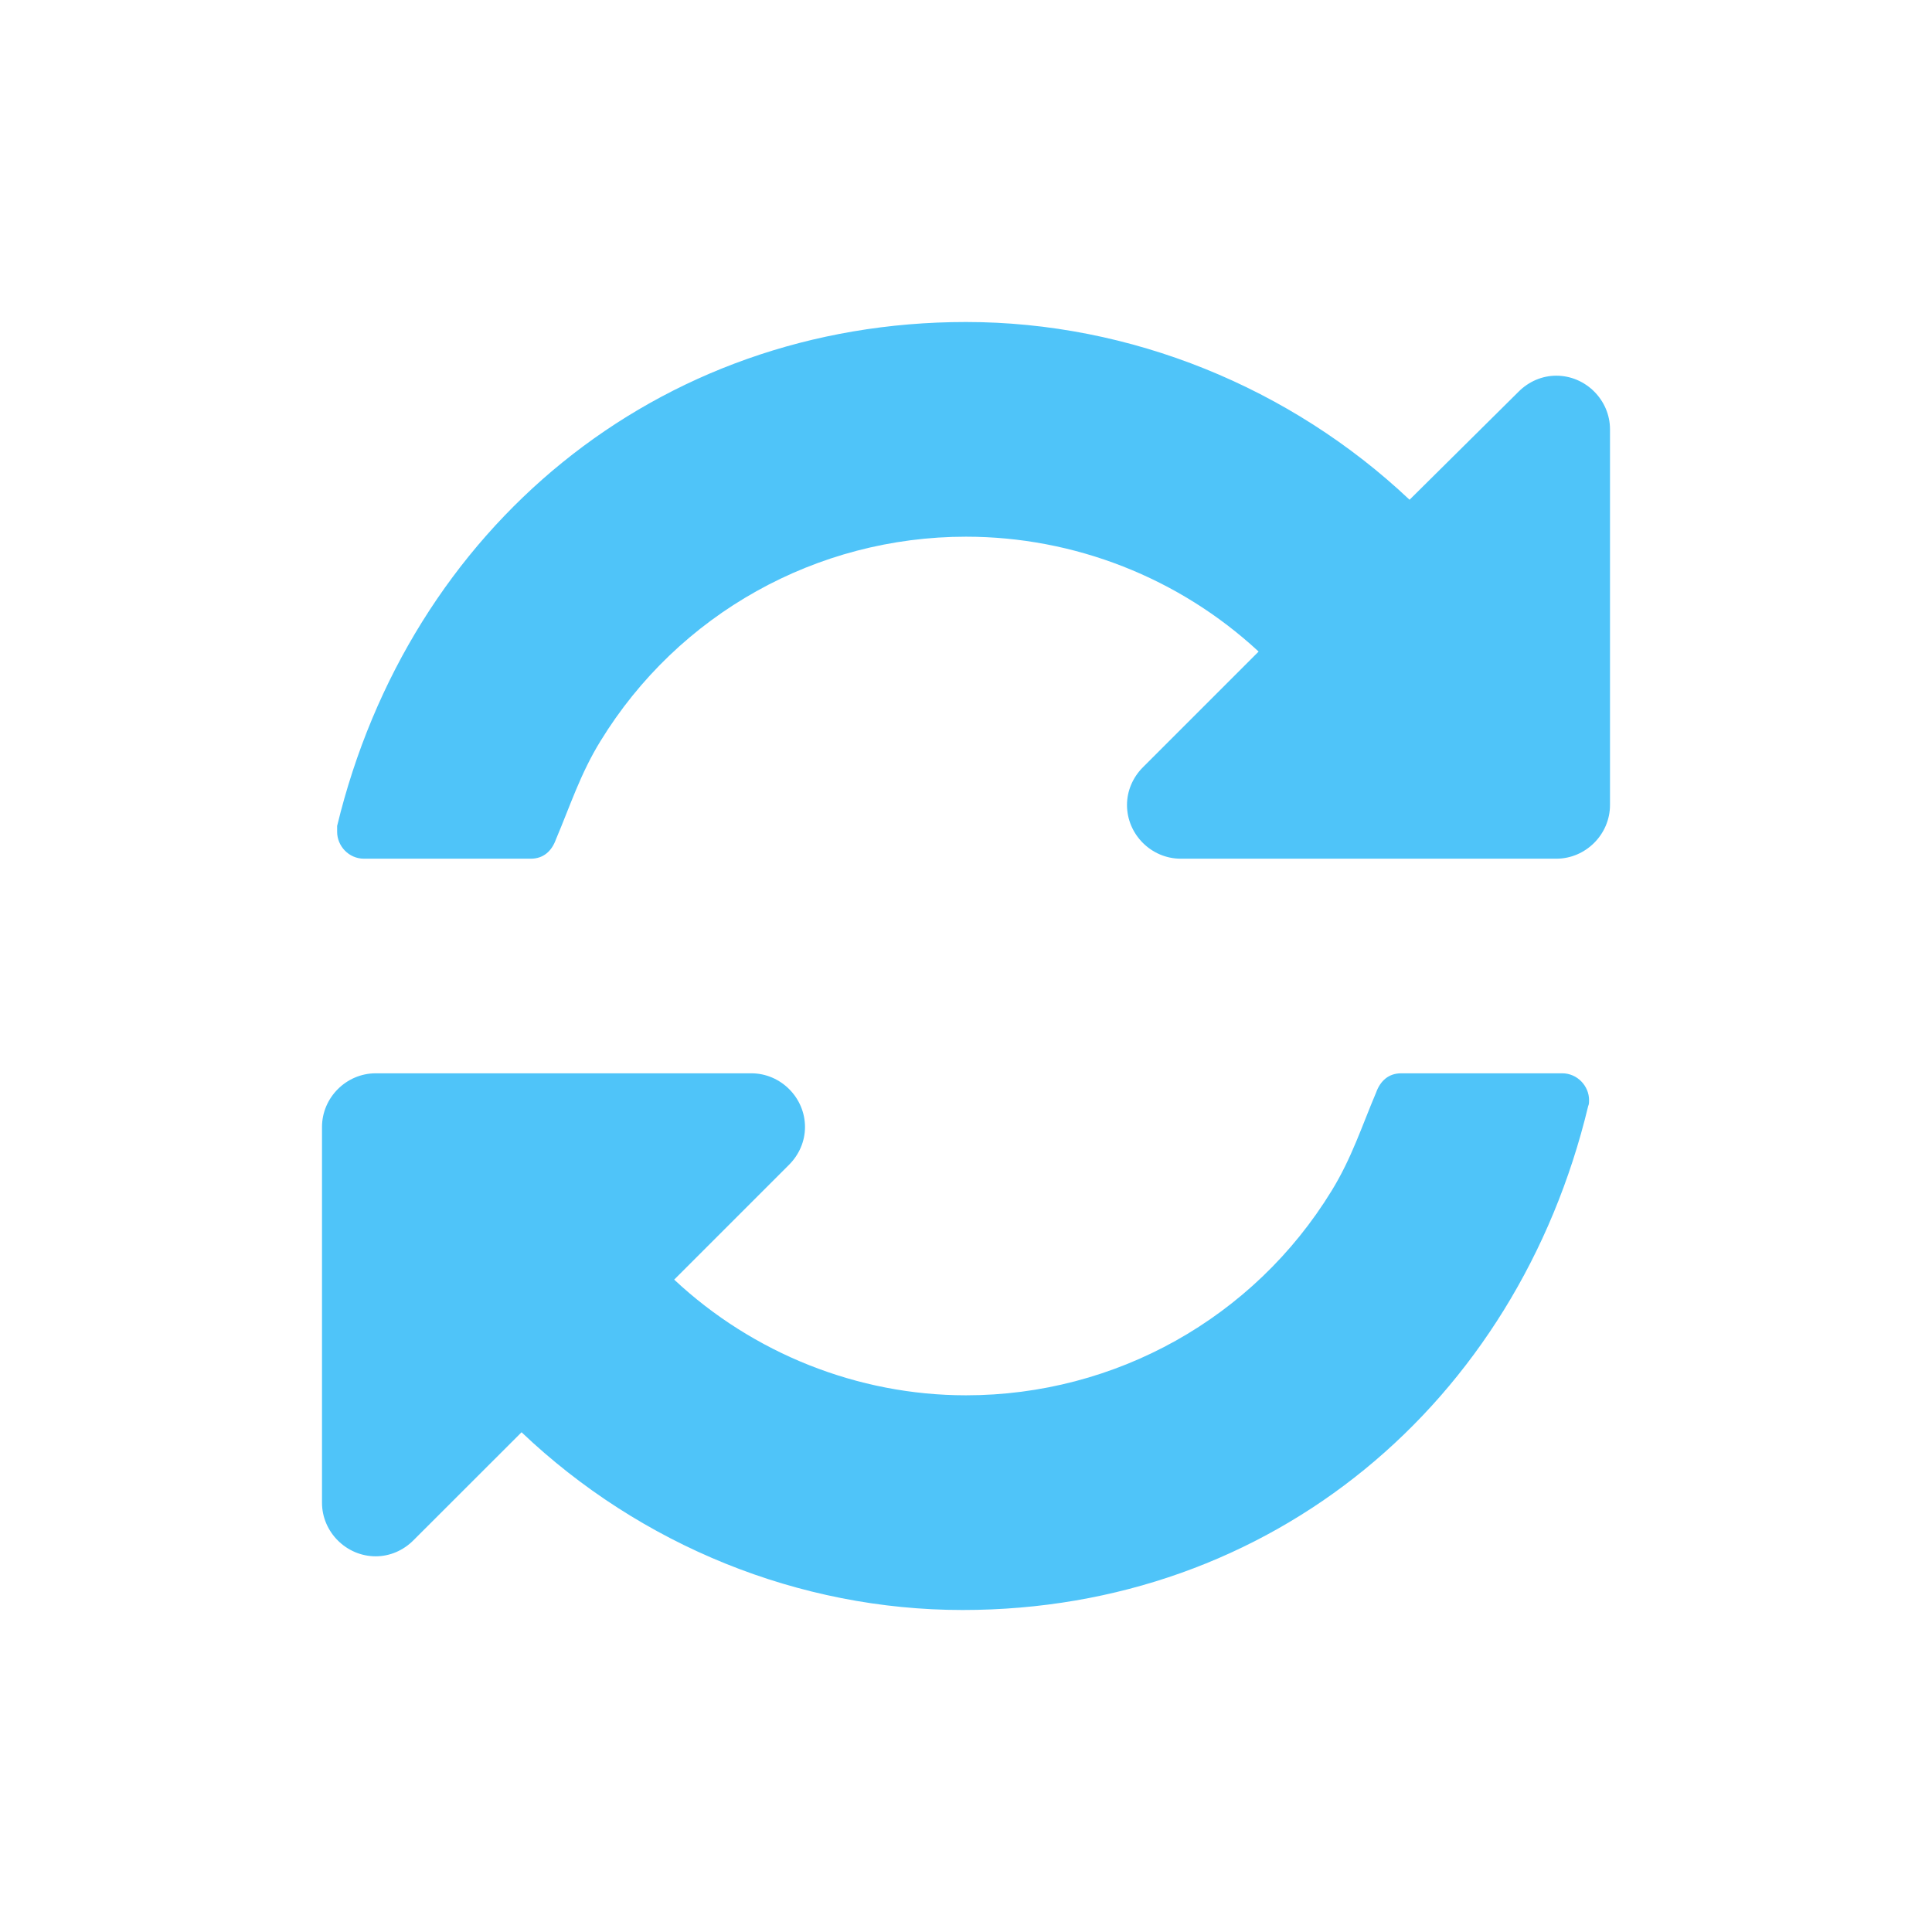
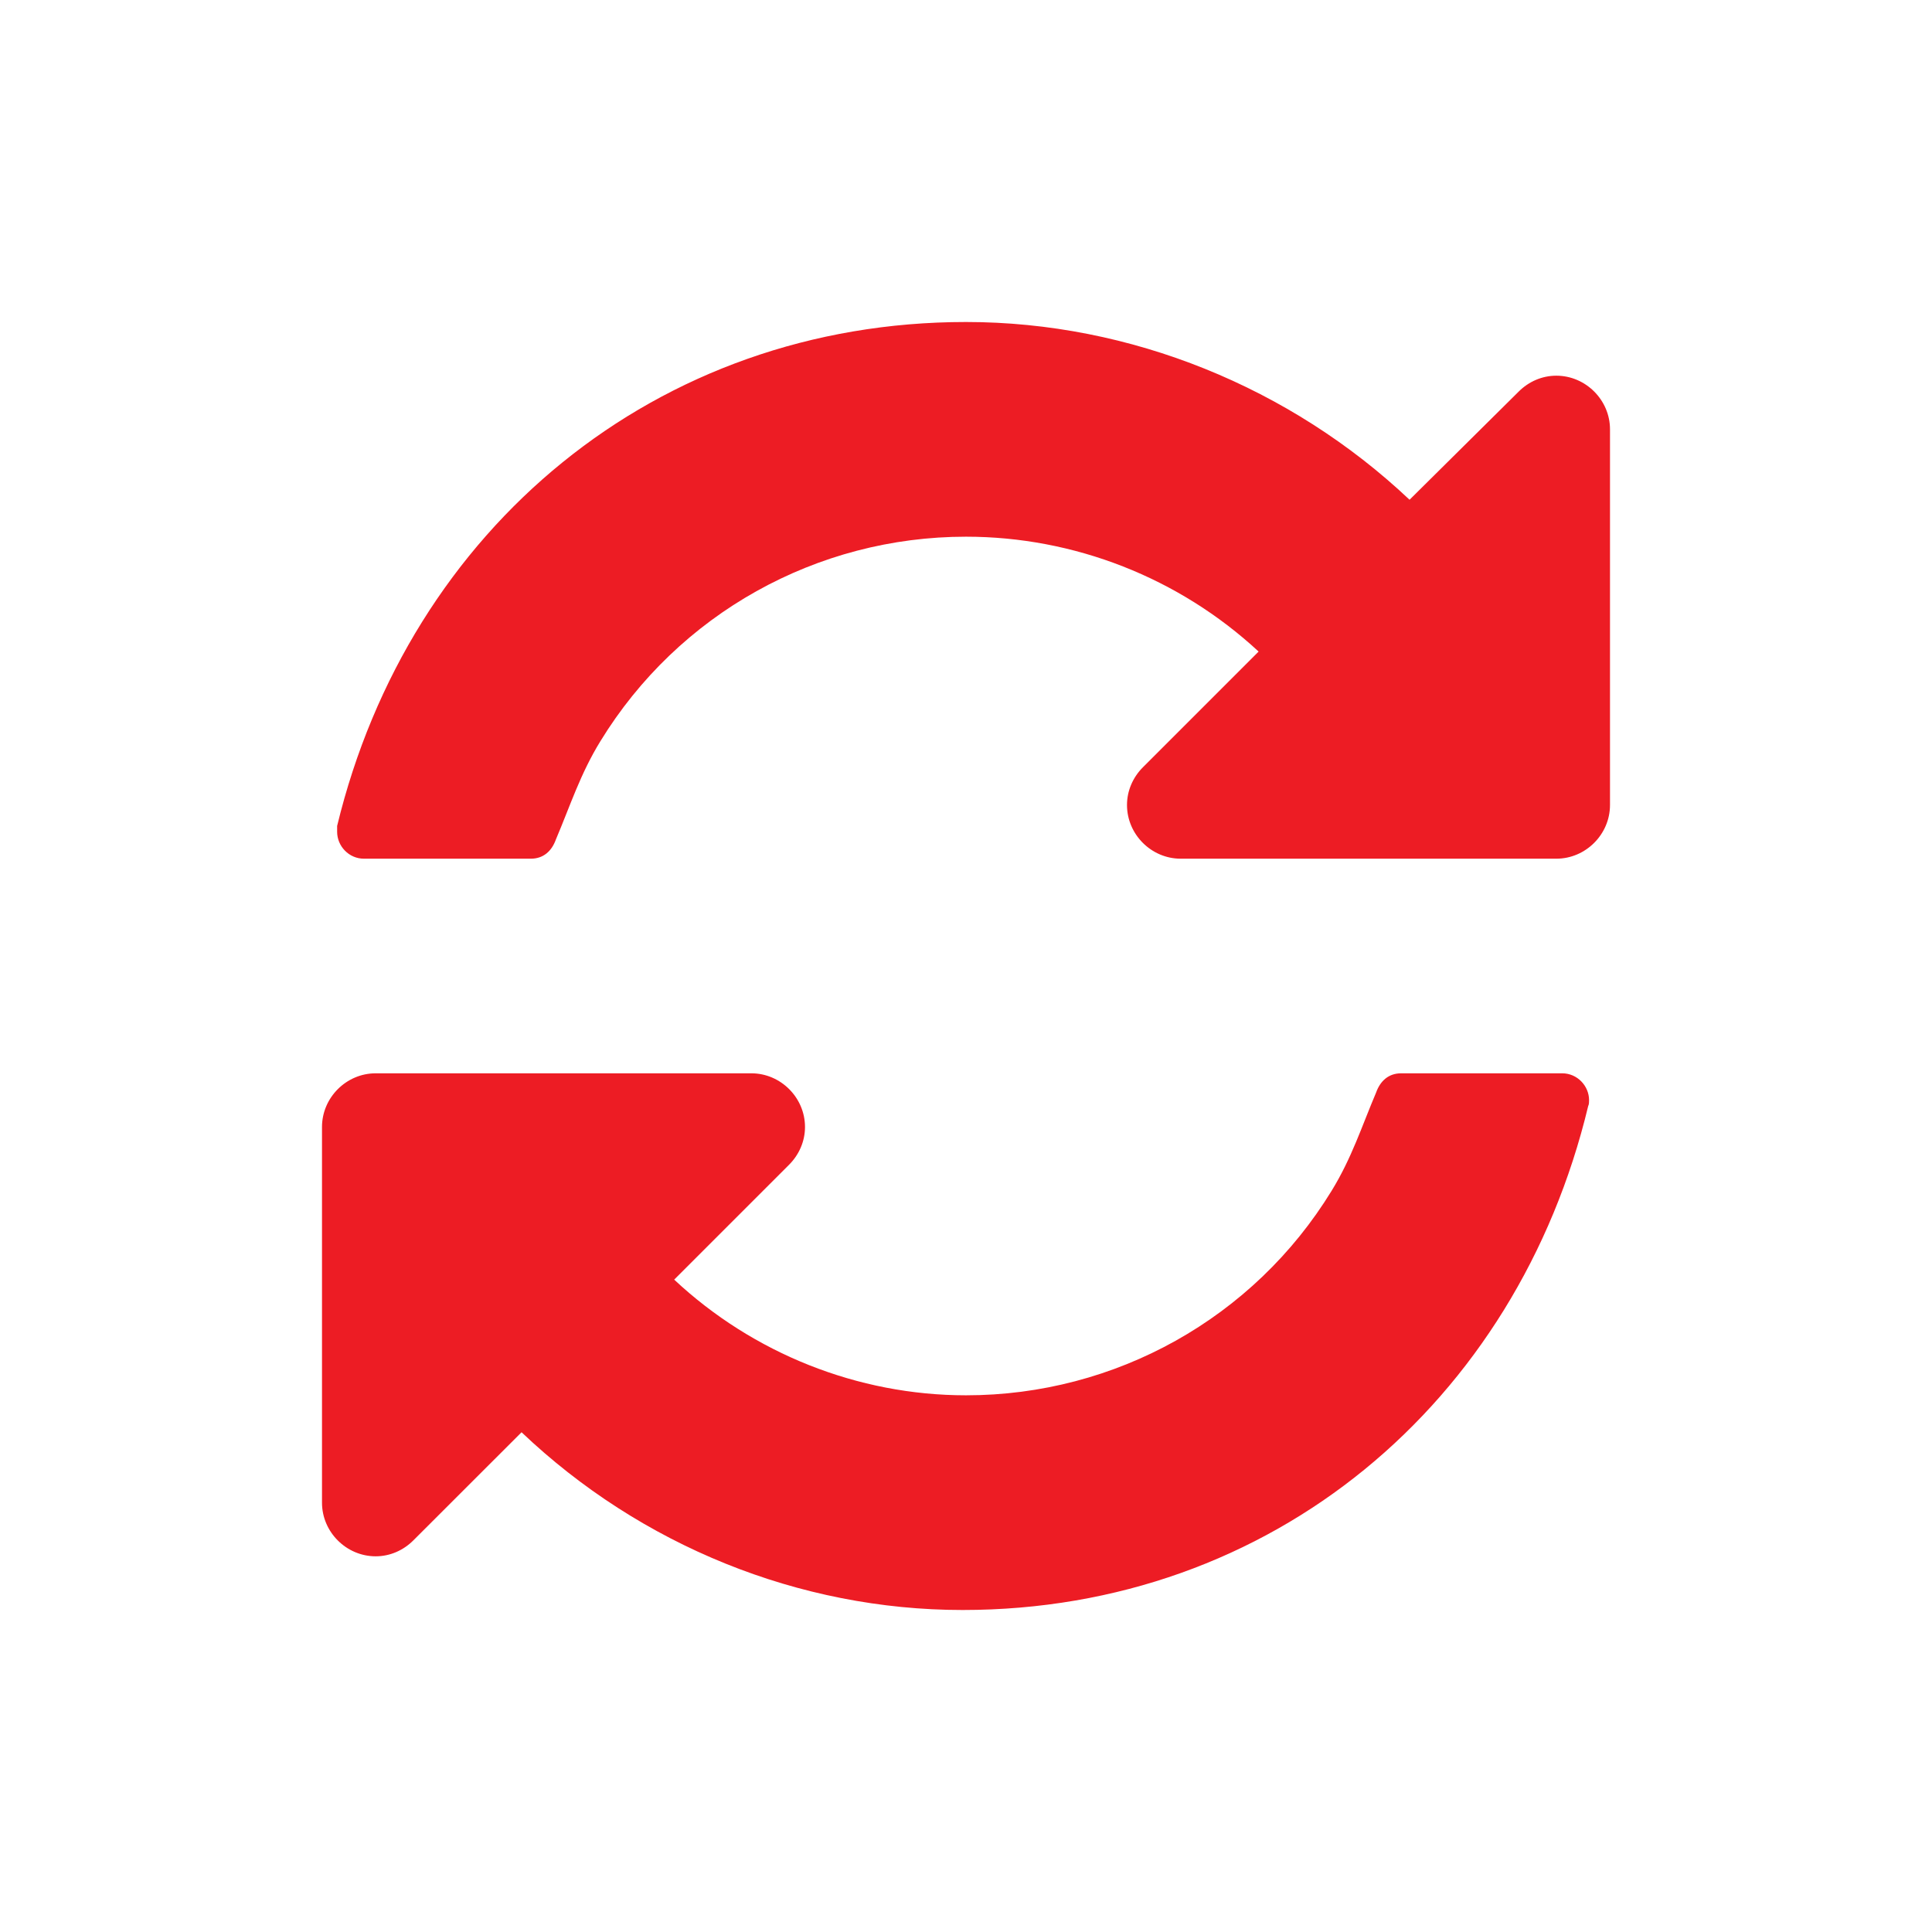
<svg xmlns="http://www.w3.org/2000/svg" width="24px" height="24px" viewBox="0 0 24 24" version="1.1">
  <g id="icon/features/realtime" stroke="none" stroke-width="1" fill="none" fill-rule="evenodd">
-     <path d="M6.594,10.667 C6.75,10.667 6.854,10.573 6.906,10.427 C7.083,10.01 7.208,9.615 7.458,9.208 C8.427,7.625 10.146,6.667 12,6.667 C13.344,6.667 14.646,7.177 15.635,8.094 L14.198,9.531 C14.073,9.656 14,9.823 14,10 C14,10.365 14.302,10.667 14.667,10.667 L19.333,10.667 C19.698,10.667 20,10.365 20,10 L20,5.333 C20,4.969 19.698,4.667 19.333,4.667 C19.156,4.667 18.99,4.74 18.865,4.865 L17.51,6.208 C16.031,4.812 14.042,4 12,4 C8.156,4 5.083,6.562 4.188,10.26 L4.188,10.333 L4.188,10.333 C4.188,10.51 4.333,10.667 4.521,10.667 L6.594,10.667 Z M11.958,20 C15.802,20 18.844,17.427 19.729,13.74 C19.74,13.719 19.74,13.688 19.74,13.667 C19.74,13.49 19.594,13.333 19.406,13.333 L17.406,13.333 C17.25,13.333 17.146,13.427 17.094,13.573 C16.917,13.99 16.792,14.385 16.542,14.792 C15.573,16.375 13.854,17.333 12,17.333 C10.656,17.333 9.354,16.812 8.375,15.896 L9.802,14.469 C9.927,14.344 10,14.177 10,14 C10,13.635 9.698,13.333 9.333,13.333 L4.667,13.333 C4.302,13.333 4,13.635 4,14 L4,18.667 C4,19.031 4.302,19.333 4.667,19.333 C4.844,19.333 5.01,19.26 5.135,19.135 L6.479,17.792 C7.958,19.198 9.927,20 11.958,20 Z" id="" fill="#4FC4F9" />
+     <path d="M6.594,10.667 C6.75,10.667 6.854,10.573 6.906,10.427 C7.083,10.01 7.208,9.615 7.458,9.208 C8.427,7.625 10.146,6.667 12,6.667 C13.344,6.667 14.646,7.177 15.635,8.094 L14.198,9.531 C14.073,9.656 14,9.823 14,10 C14,10.365 14.302,10.667 14.667,10.667 L19.333,10.667 C19.698,10.667 20,10.365 20,10 L20,5.333 C20,4.969 19.698,4.667 19.333,4.667 C19.156,4.667 18.99,4.74 18.865,4.865 L17.51,6.208 C16.031,4.812 14.042,4 12,4 C8.156,4 5.083,6.562 4.188,10.26 L4.188,10.333 L4.188,10.333 C4.188,10.51 4.333,10.667 4.521,10.667 L6.594,10.667 Z M11.958,20 C15.802,20 18.844,17.427 19.729,13.74 C19.74,13.719 19.74,13.688 19.74,13.667 C19.74,13.49 19.594,13.333 19.406,13.333 L17.406,13.333 C17.25,13.333 17.146,13.427 17.094,13.573 C16.917,13.99 16.792,14.385 16.542,14.792 C15.573,16.375 13.854,17.333 12,17.333 C10.656,17.333 9.354,16.812 8.375,15.896 L9.802,14.469 C9.927,14.344 10,14.177 10,14 C10,13.635 9.698,13.333 9.333,13.333 L4.667,13.333 C4.302,13.333 4,13.635 4,14 L4,18.667 C4,19.031 4.302,19.333 4.667,19.333 C4.844,19.333 5.01,19.26 5.135,19.135 L6.479,17.792 C7.958,19.198 9.927,20 11.958,20 Z" id="" fill="#ED1C24" />
  </g>
</svg>
